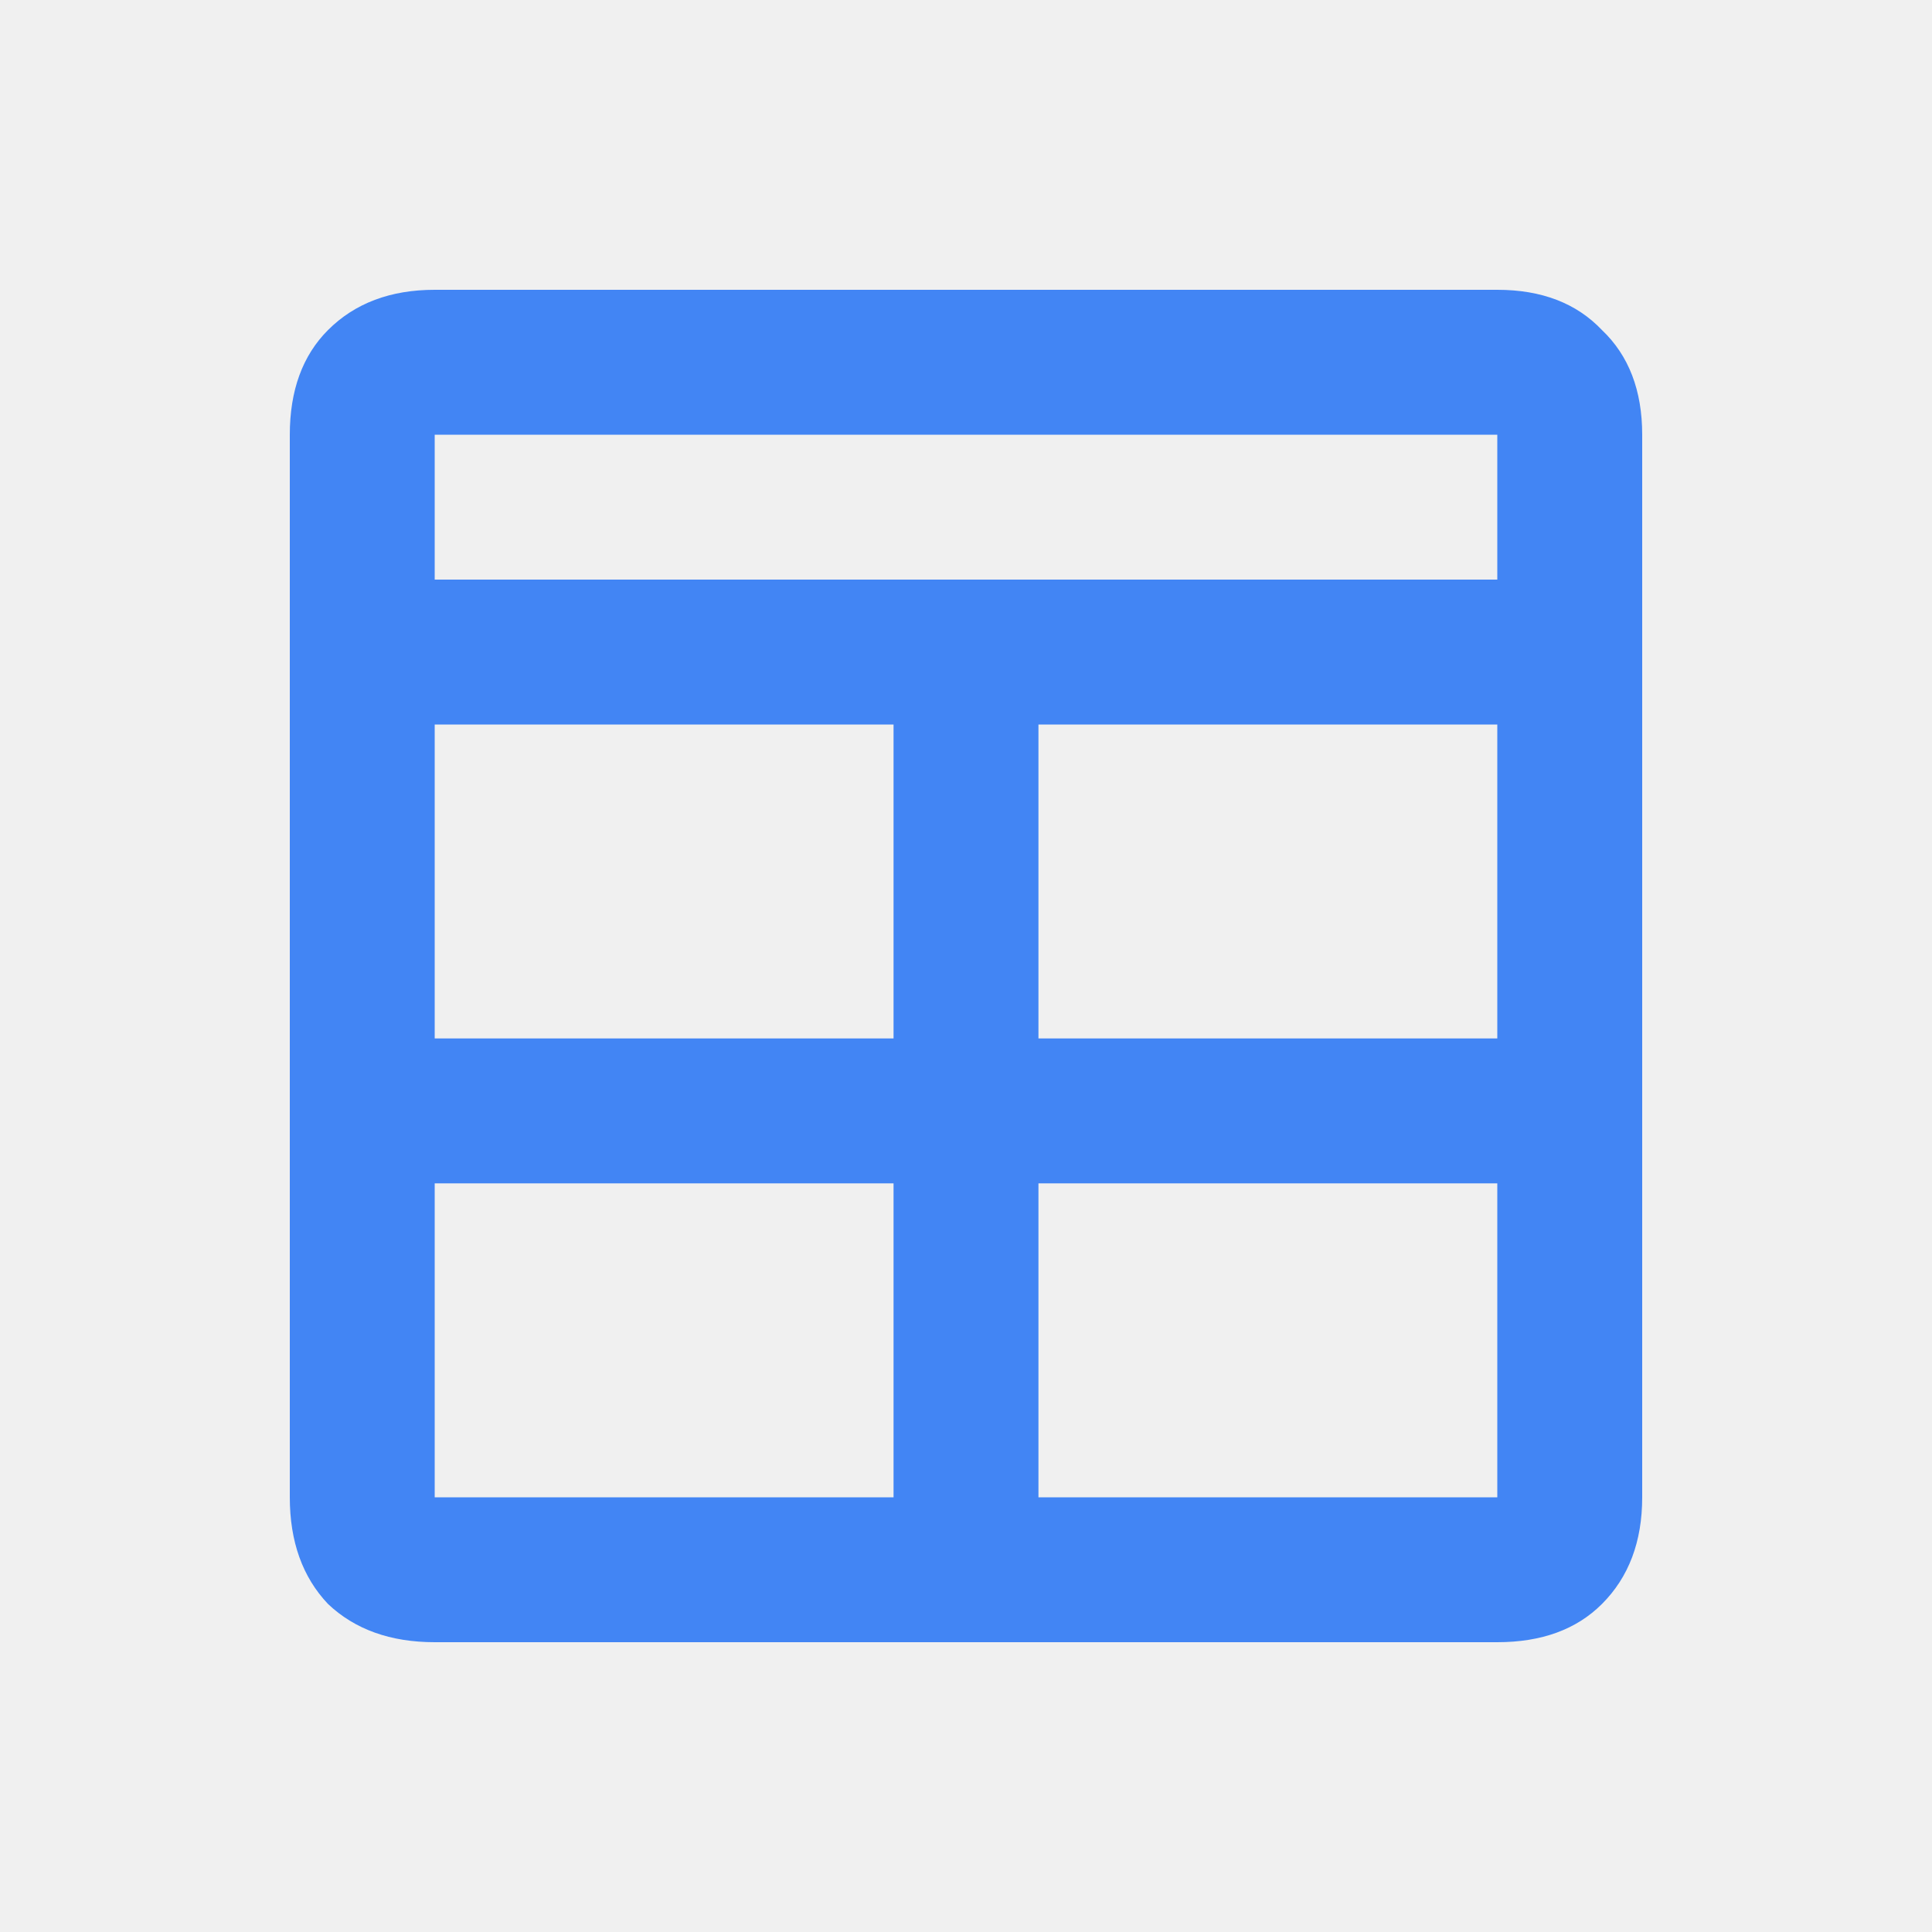
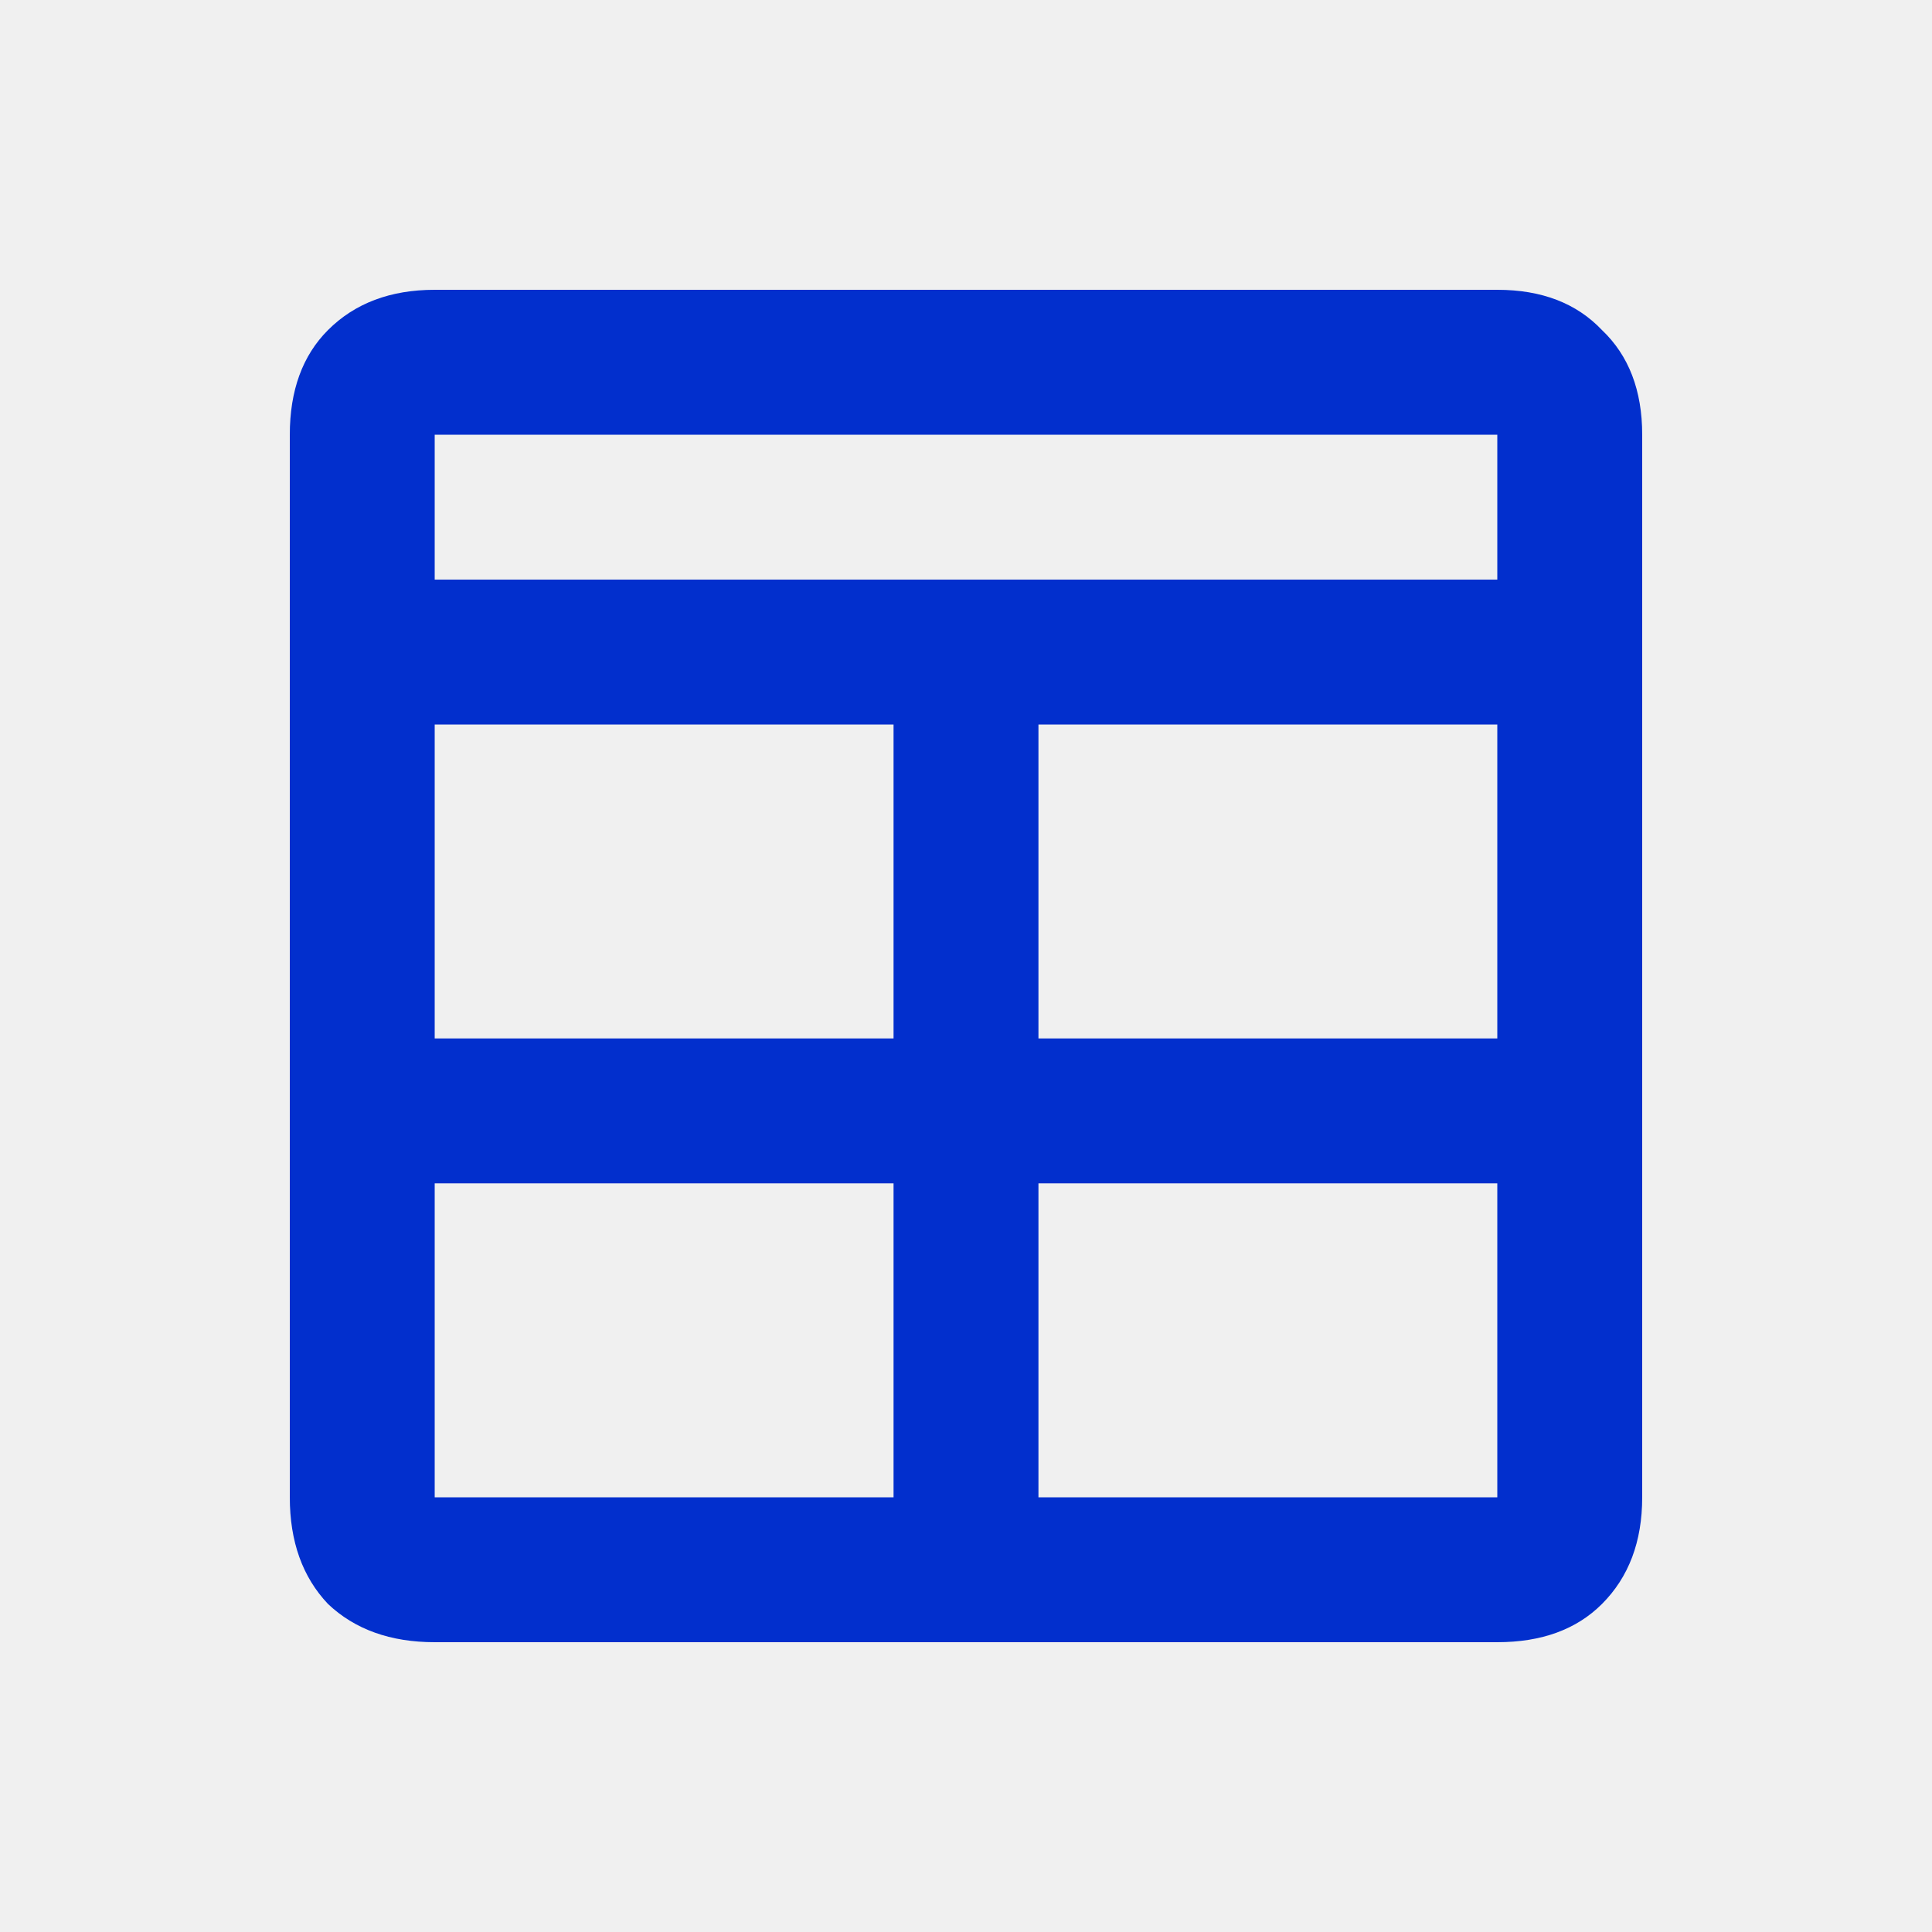
<svg xmlns="http://www.w3.org/2000/svg" width="18" height="18" viewBox="0 0 18 18" fill="none">
  <g opacity="1" clip-path="url(#clip0_5015_29829)">
-     <path d="M4.05 15.3C3.638 15.3 3.306 15.181 3.056 14.944C2.819 14.694 2.7 14.363 2.7 13.95V4.05C2.7 3.638 2.819 3.312 3.056 3.075C3.306 2.825 3.638 2.7 4.05 2.7H13.95C14.363 2.7 14.688 2.825 14.925 3.075C15.175 3.312 15.3 3.638 15.3 4.05V13.95C15.3 14.363 15.175 14.694 14.925 14.944C14.688 15.181 14.363 15.3 13.95 15.3H4.05ZM8.325 11.025H4.05V13.95H8.325V11.025ZM9.675 11.025V13.95H13.95V11.025H9.675ZM8.325 9.675V6.75H4.05V9.675H8.325ZM9.675 9.675H13.95V6.75H9.675V9.675ZM4.05 5.4H13.95V4.05H4.05V5.4Z" fill="#4285F4" />
+     <path d="M4.05 15.3C3.638 15.3 3.306 15.181 3.056 14.944C2.819 14.694 2.7 14.363 2.7 13.95V4.05C2.7 3.638 2.819 3.312 3.056 3.075C3.306 2.825 3.638 2.7 4.05 2.7H13.95C14.363 2.7 14.688 2.825 14.925 3.075C15.175 3.312 15.3 3.638 15.3 4.05V13.95C15.3 14.363 15.175 14.694 14.925 14.944C14.688 15.181 14.363 15.3 13.95 15.3H4.05ZM8.325 11.025H4.05V13.95H8.325V11.025ZM9.675 11.025V13.95H13.95V11.025H9.675ZM8.325 9.675V6.75H4.05V9.675H8.325ZM9.675 9.675H13.95V6.75H9.675V9.675ZM4.05 5.4H13.95V4.05H4.05V5.4Z" fill="#022FCD" />
  </g>
  <defs>
    <clipPath id="clip0_5015_29829">
      <rect width="18" height="18" fill="white" />
    </clipPath>
  </defs>
</svg>
